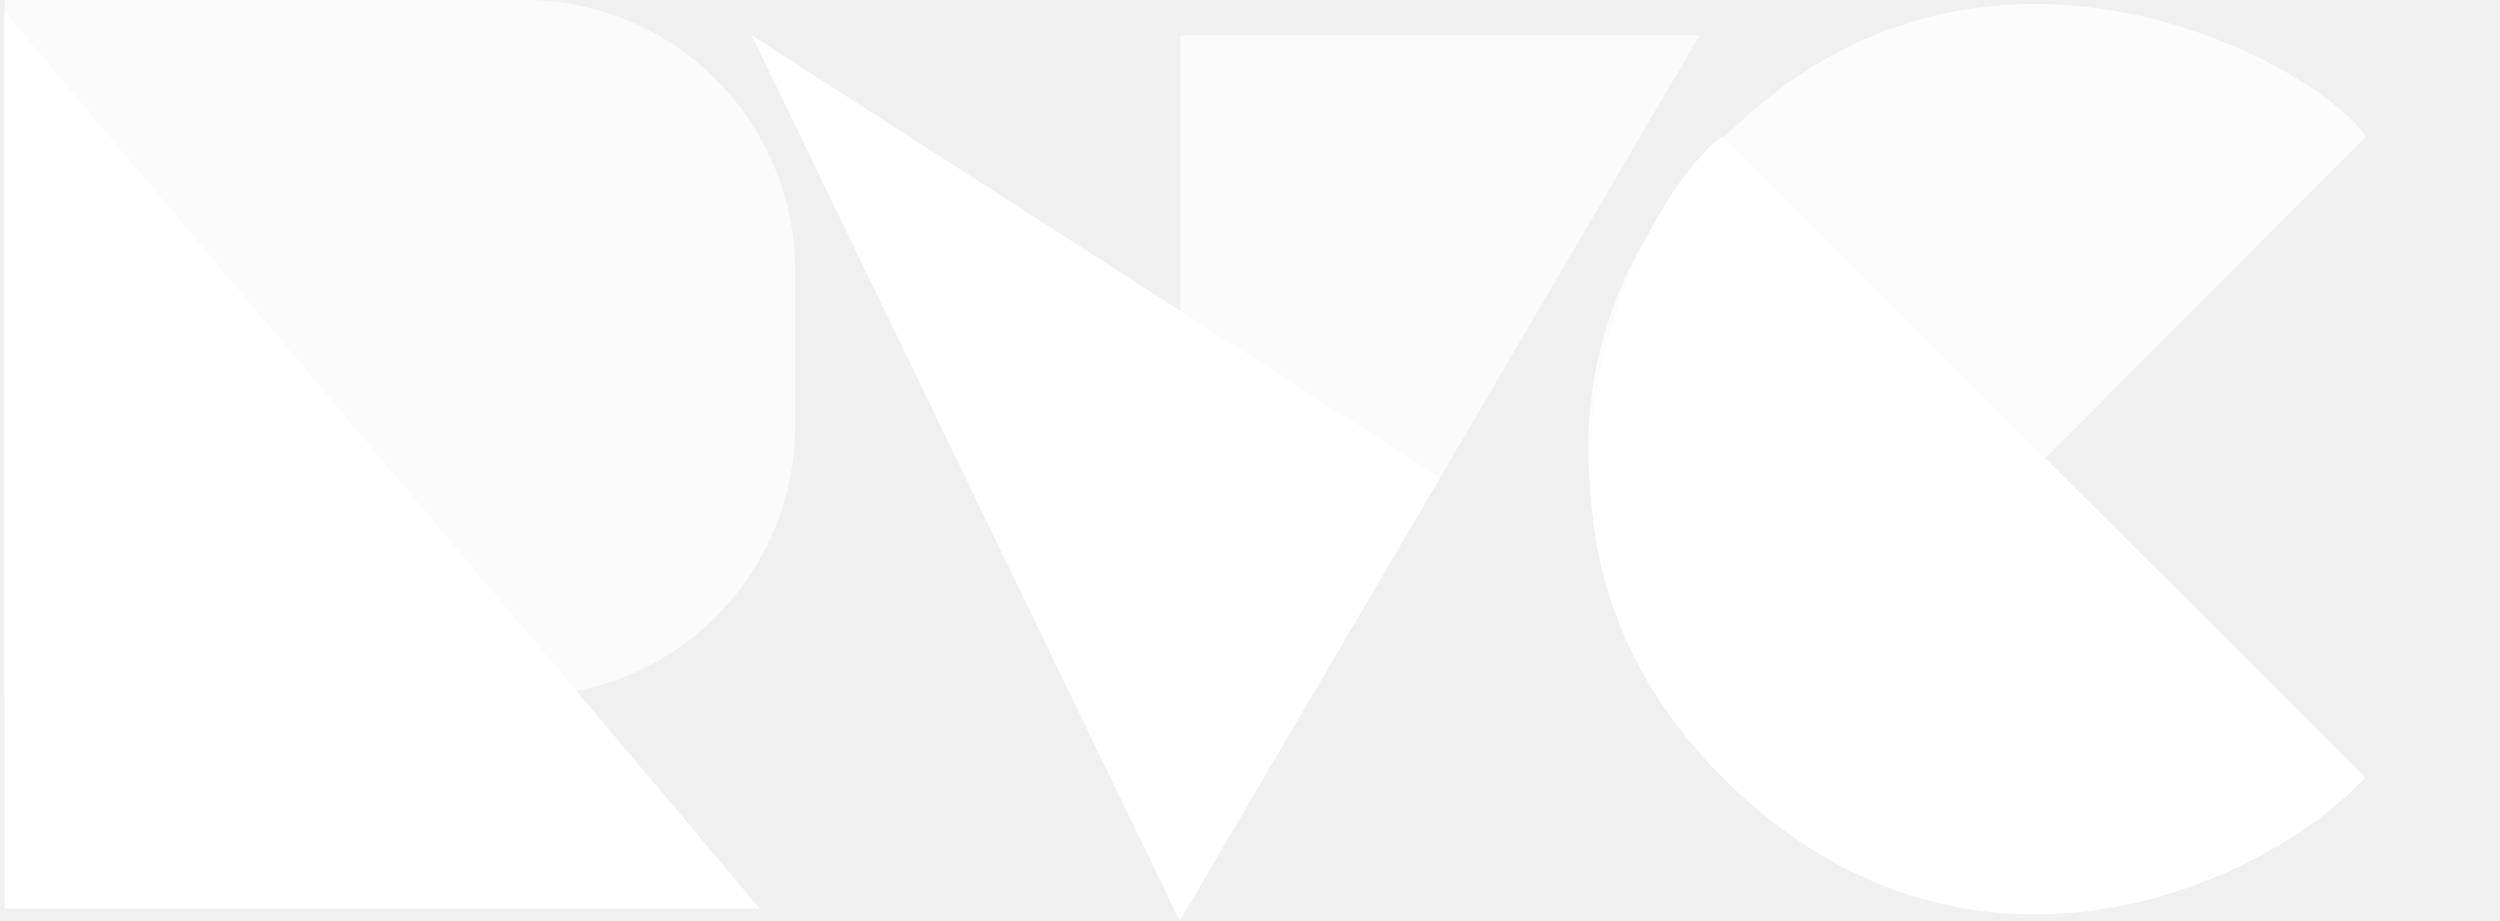
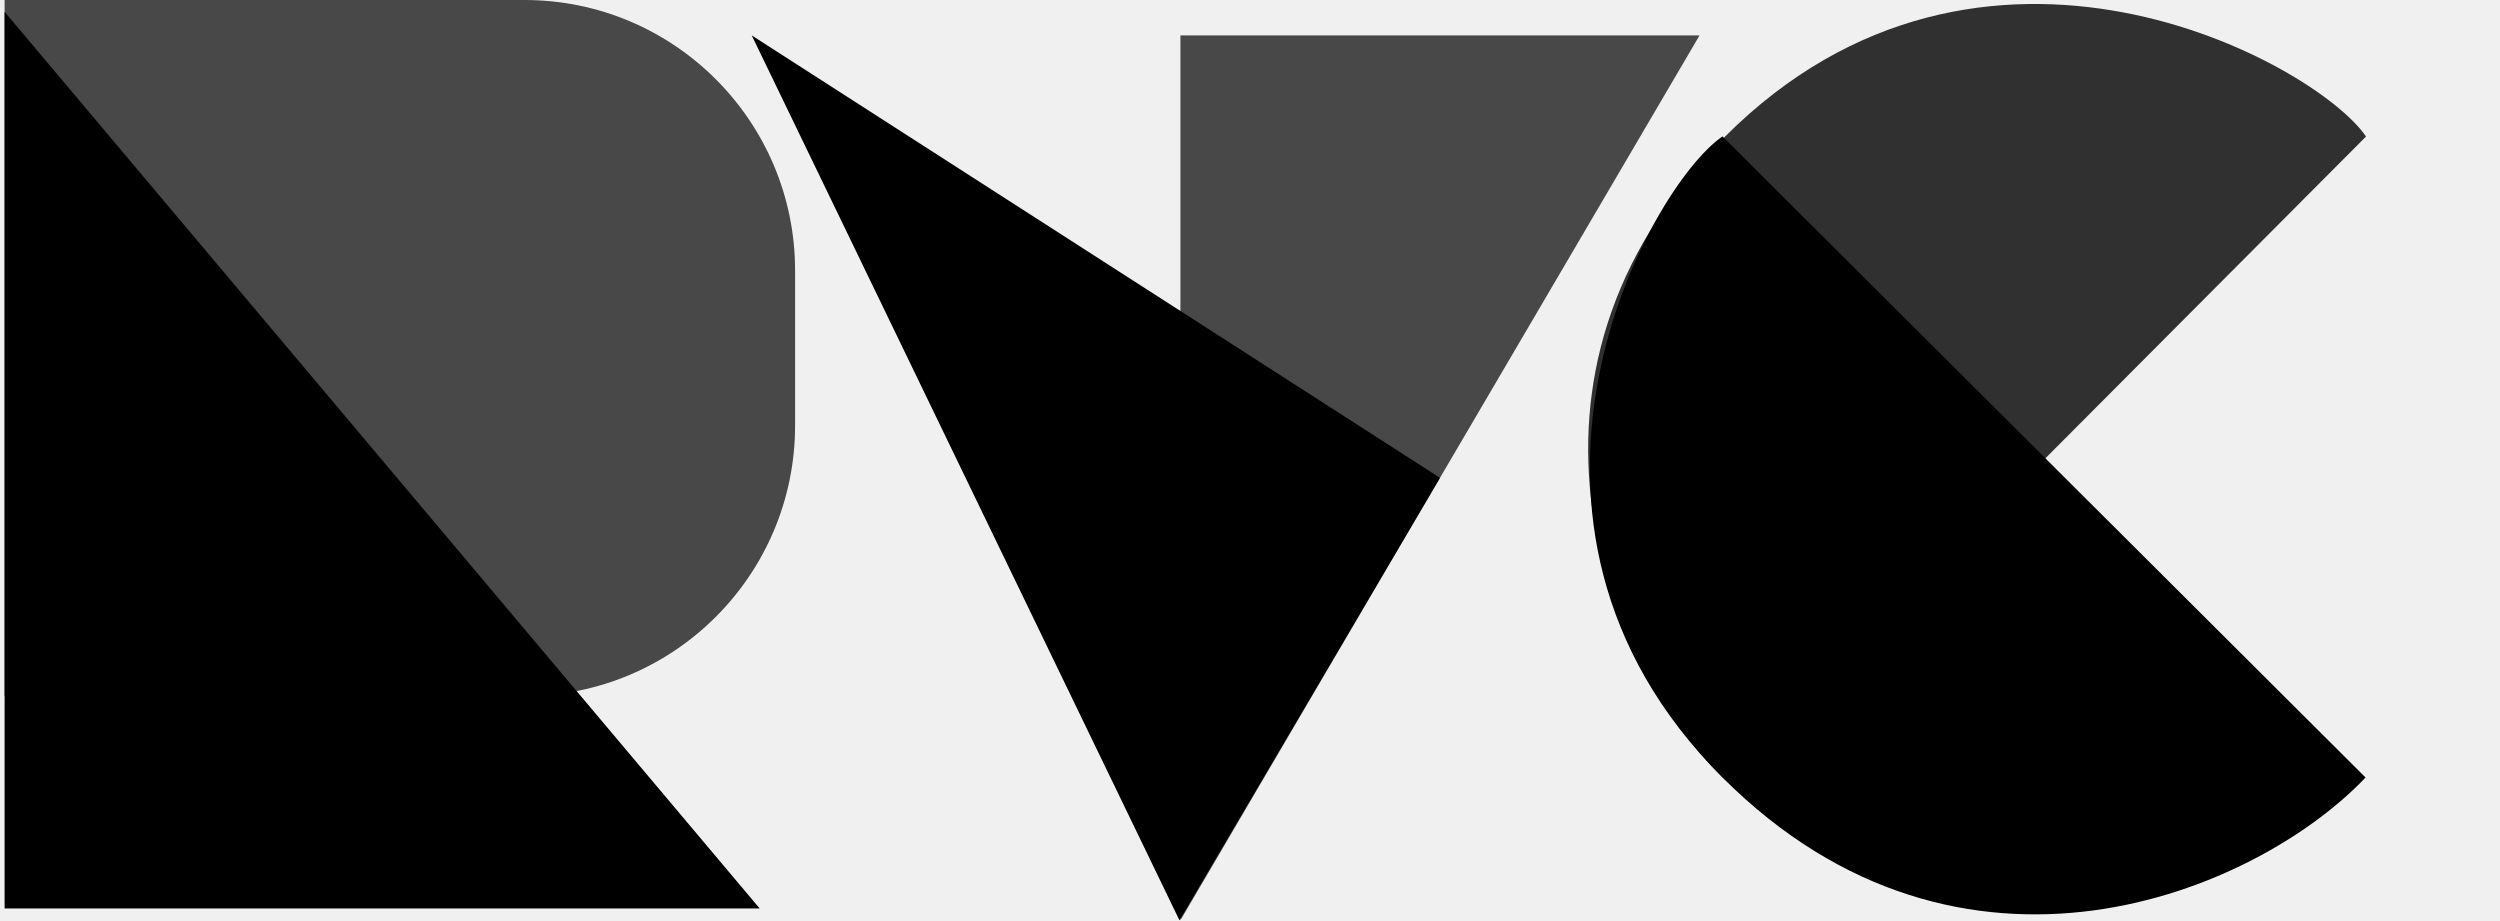
<svg xmlns="http://www.w3.org/2000/svg" width="508" height="187" viewBox="0 0 508 187" fill="none">
-   <path d="M0.936 184.603V2.397L154.372 184.603H0.936Z" fill="white" />
-   <path d="M0.936 0H106.564C136.94 0 161.564 24.624 161.564 55V86.449C161.564 116.824 136.94 141.449 106.564 141.449H0.936V0Z" fill="white" fill-opacity="0.7" />
-   <path d="M239.663 187L152.749 7.192L292.605 97.096L239.663 187Z" fill="white" />
-   <path d="M239.861 187V7.192H345.348L239.861 187Z" fill="white" fill-opacity="0.7" />
-   <path d="M480.678 157.988L350.011 27.717C334.964 38.012 297.744 105.721 350.011 157.988C398.713 206.689 458.503 181.349 480.678 157.988Z" fill="white" />
-   <path d="M350.542 158.439L480.78 27.74C470.481 12.695 402.763 -24.508 350.509 27.773C301.82 76.487 327.175 136.271 350.542 158.439Z" fill="white" fill-opacity="0.8" />
+   <path d="M0.936 184.603V2.397L154.372 184.603H0.936Z" fill="black" />
+   <path d="M0.936 0H106.564C136.94 0 161.564 24.624 161.564 55V86.449C161.564 116.824 136.94 141.449 106.564 141.449H0.936V0Z" fill="black" fill-opacity="0.7" />
+   <path d="M239.663 187L152.749 7.192L292.605 97.096L239.663 187Z" fill="black" />
+   <path d="M239.861 187V7.192H345.348L239.861 187Z" fill="black" fill-opacity="0.7" />
+   <path d="M480.678 157.988L350.011 27.717C334.964 38.012 297.744 105.721 350.011 157.988C398.713 206.689 458.503 181.349 480.678 157.988Z" fill="black" />
+   <path d="M350.542 158.439L480.78 27.74C470.481 12.695 402.763 -24.508 350.509 27.773C301.82 76.487 327.175 136.271 350.542 158.439Z" fill="black" fill-opacity="0.8" />
</svg>
